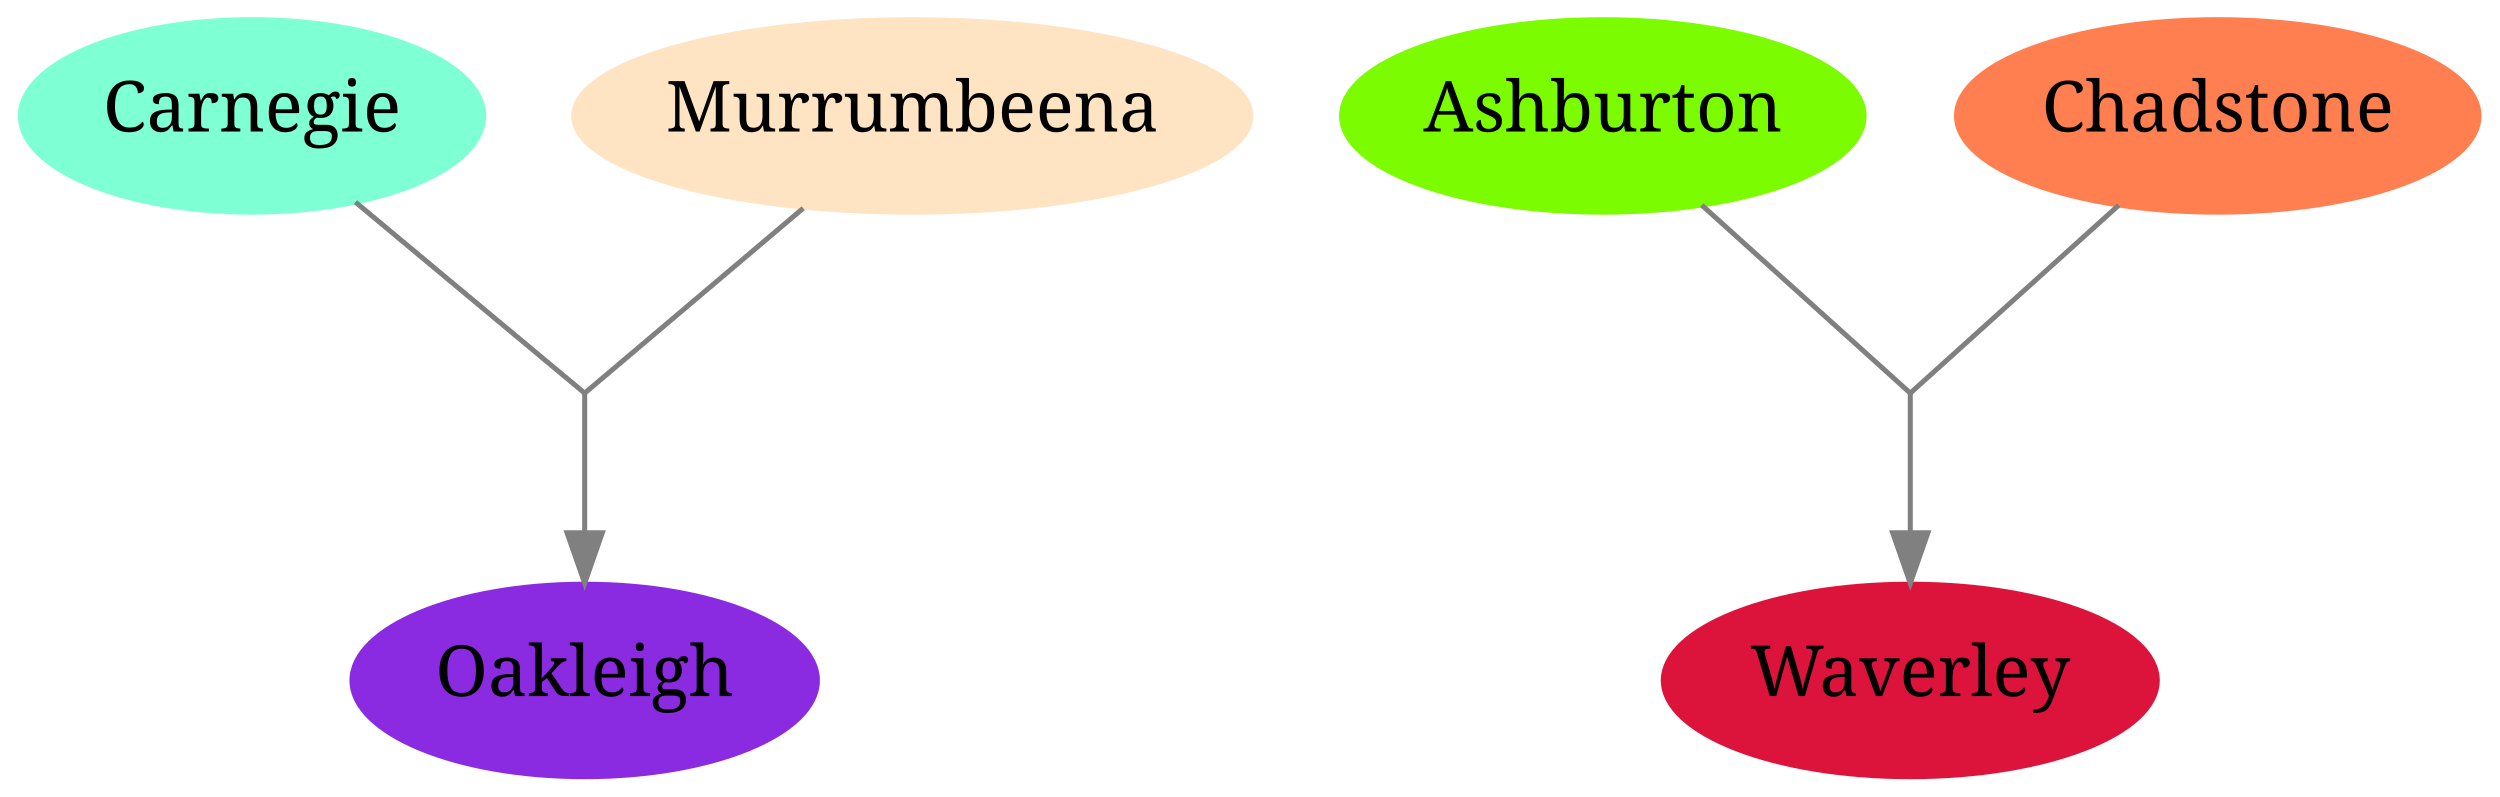
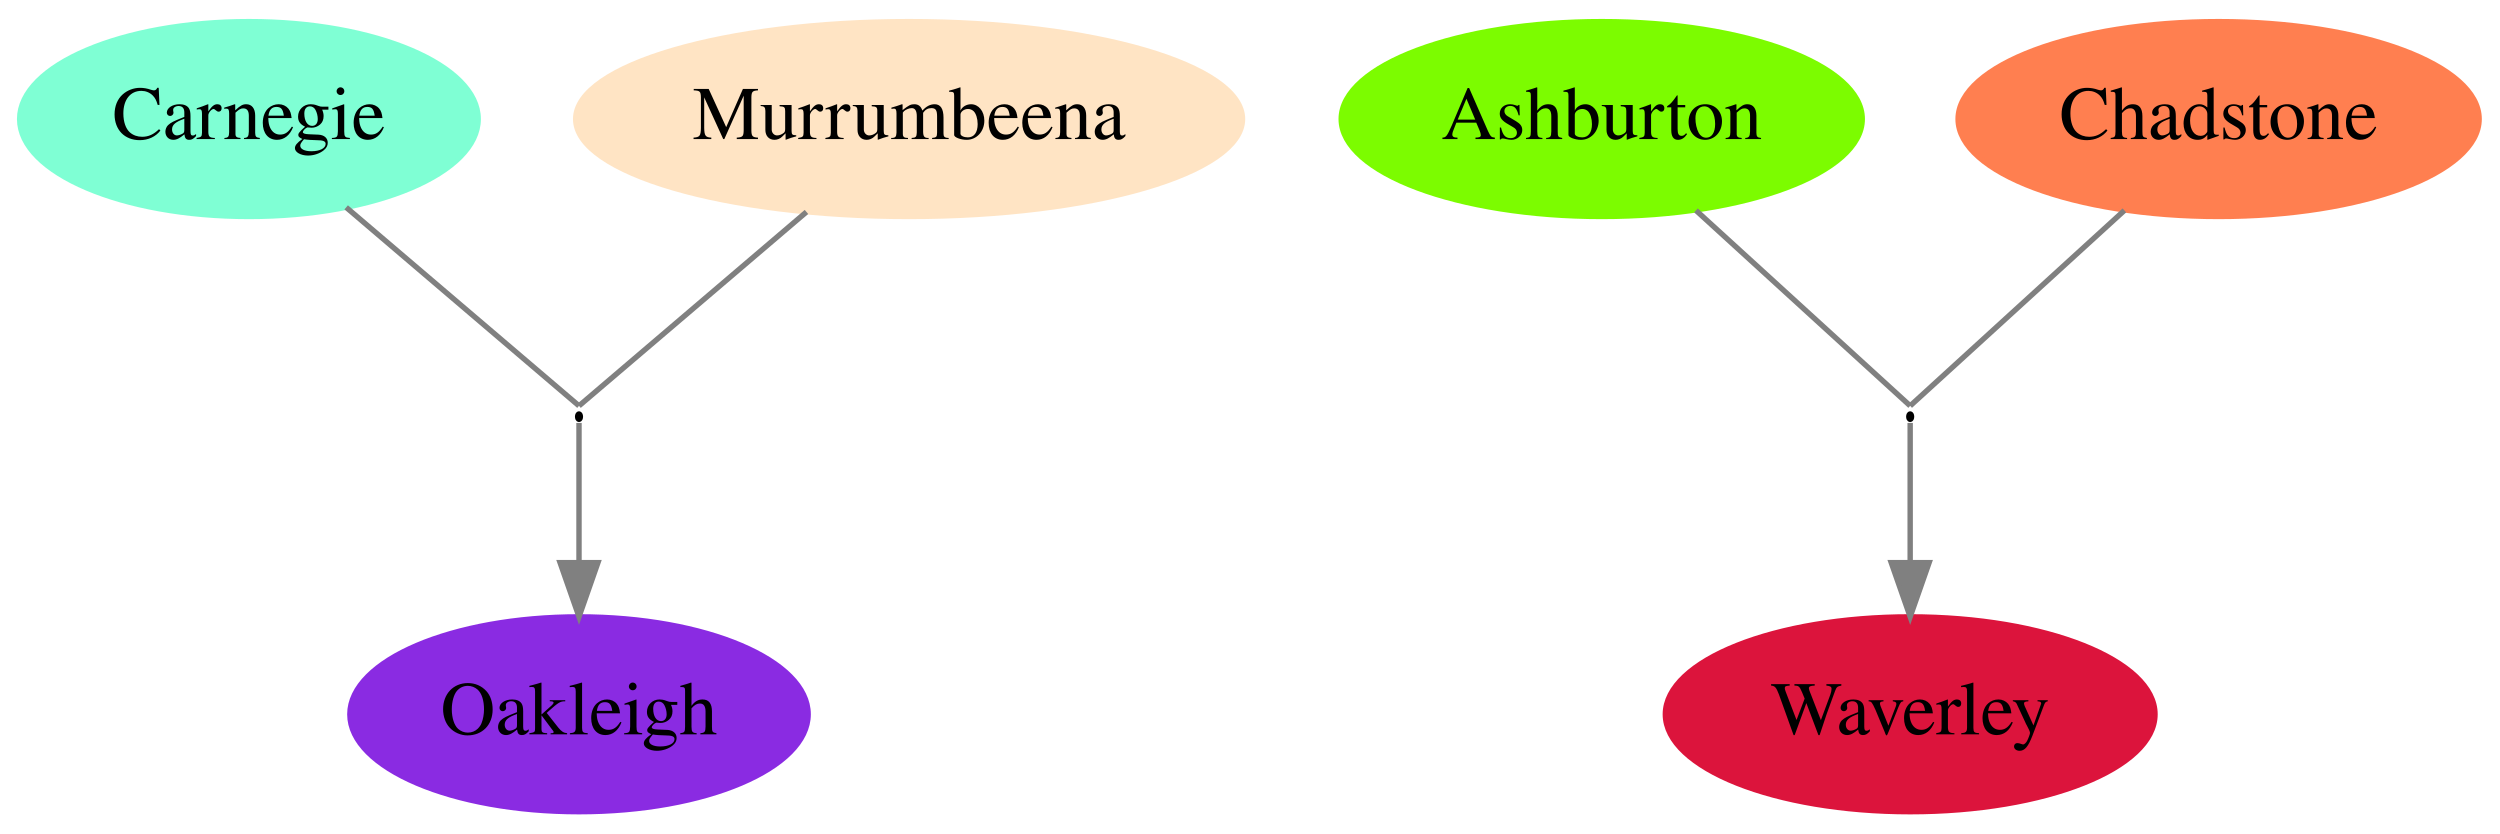
- <svg xmlns="http://www.w3.org/2000/svg" width="496pt" height="158pt" viewBox="0.00 0.00 496.00 158.00">
-   <g id="graph1" class="graph" transform="scale(1 1) rotate(0) translate(4 154)">
-     <polygon fill="white" stroke="white" points="-4,5 -4,-154 493,-154 493,5 -4,5" />
+ <svg xmlns="http://www.w3.org/2000/svg" width="462pt" height="154pt" viewBox="0.00 0.00 462.00 154.00">
+   <g id="graph0" class="graph" transform="scale(1 1) rotate(0) translate(4 150)">
+     <polygon fill="white" stroke="white" points="-4,5 -4,-150 459,-150 459,5 -4,5" />
    <g id="node1" class="node">
-       <ellipse fill="aquamarine" stroke="aquamarine" cx="46" cy="-131" rx="45.962" ry="19.092" />
-       <text text-anchor="middle" x="46" y="-127.9" font-family="Times Roman,serif" font-size="14.00">Carnegie</text>
+       <ellipse fill="aquamarine" stroke="aquamarine" cx="42" cy="-128" rx="42.37" ry="18" />
+       <text text-anchor="middle" x="42" y="-124.3" font-family="Times,serif" font-size="14.00">Carnegie</text>
    </g>
    <g id="node4" class="node">
-       <ellipse fill="white" stroke="black" cx="112" cy="-75" rx="0" ry="0.5" />
+       <ellipse fill="white" stroke="black" cx="103" cy="-73" rx="0.25" ry="0.5" />
+     </g>
+     <g id="edge2" class="edge">
+       <path fill="none" stroke="grey" d="M59.972,-111.68C77.966,-96.341 103,-75 103,-75" />
+     </g>
+     <g id="node2" class="node">
+       <ellipse fill="bisque" stroke="bisque" cx="164" cy="-128" rx="61.616" ry="18" />
+       <text text-anchor="middle" x="164" y="-124.3" font-family="Times,serif" font-size="14.00">Murrumbeena</text>
+     </g>
+     <g id="edge1" class="edge">
+       <path fill="none" stroke="grey" d="M145.034,-110.832C127.127,-95.567 103,-75 103,-75" />
+     </g>
+     <g id="node3" class="node">
+       <ellipse fill="blueviolet" stroke="blueviolet" cx="103" cy="-18" rx="42.346" ry="18" />
+       <text text-anchor="middle" x="103" y="-14.3" font-family="Times,serif" font-size="14.00">Oakleigh</text>
+     </g>
+     <g id="edge3" class="edge">
+       <path fill="none" stroke="grey" d="M103,-71.848C103,-70.368 103,-58.319 103,-46.1" />
+       <polygon fill="grey" stroke="grey" points="106.5,-46.025 103,-36.025 99.5,-46.025 106.5,-46.025" />
+     </g>
+     <g id="node5" class="node">
+       <ellipse fill="lawngreen" stroke="lawngreen" cx="292" cy="-128" rx="48.144" ry="18" />
+       <text text-anchor="middle" x="292" y="-124.3" font-family="Times,serif" font-size="14.00">Ashburton</text>
+     </g>
+     <g id="node8" class="node">
+       <ellipse fill="white" stroke="black" cx="349" cy="-73" rx="0.25" ry="0.5" />
    </g>
    <g id="edge4" class="edge">
-       <path fill="none" stroke="grey" d="M66.521,-113.899C85.895,-97.754 112,-76 112,-76" />
+       <path fill="none" stroke="grey" d="M309.412,-111.116C326.174,-95.823 349,-75 349,-75" />
    </g>
-     <g id="node2" class="node">
-       <ellipse fill="bisque" stroke="bisque" cx="177" cy="-131" rx="67.175" ry="19.092" />
-       <text text-anchor="middle" x="177" y="-127.9" font-family="Times Roman,serif" font-size="14.00">Murrumbeena</text>
+     <g id="node6" class="node">
+       <ellipse fill="coral" stroke="coral" cx="406" cy="-128" rx="48.144" ry="18" />
+       <text text-anchor="middle" x="406" y="-124.3" font-family="Times,serif" font-size="14.00">Chadstone</text>
    </g>
-     <g id="edge2" class="edge">
-       <path fill="none" stroke="grey" d="M155.356,-112.686C136.447,-96.686 112,-76 112,-76" />
+     <g id="edge5" class="edge">
+       <path fill="none" stroke="grey" d="M388.588,-111.116C371.826,-95.823 349,-75 349,-75" />
    </g>
-     <g id="node3" class="node">
-       <ellipse fill="blueviolet" stroke="blueviolet" cx="112" cy="-19" rx="46.167" ry="19.092" />
-       <text text-anchor="middle" x="112" y="-15.9" font-family="Times Roman,serif" font-size="14.00">Oakleigh</text>
+     <g id="node7" class="node">
+       <ellipse fill="crimson" stroke="crimson" cx="349" cy="-18" rx="45.244" ry="18" />
+       <text text-anchor="middle" x="349" y="-14.3" font-family="Times,serif" font-size="14.00">Waverley</text>
    </g>
    <g id="edge6" class="edge">
-       <path fill="none" stroke="grey" d="M112,-76C112,-76 112,-62.294 112,-48.324" />
-       <polygon fill="grey" stroke="grey" points="115.5,-48.298 112,-38.298 108.5,-48.298 115.5,-48.298" />
-     </g>
-     <g id="node8" class="node">
-       <ellipse fill="lawngreen" stroke="lawngreen" cx="314" cy="-131" rx="51.828" ry="19.092" />
-       <text text-anchor="middle" x="314" y="-127.9" font-family="Times Roman,serif" font-size="14.00">Ashburton</text>
-     </g>
-     <g id="node11" class="node">
-       <ellipse fill="white" stroke="black" cx="375" cy="-75" rx="0" ry="0.5" />
-     </g>
-     <g id="edge8" class="edge">
-       <path fill="none" stroke="grey" d="M333.637,-113.295C351.469,-97.217 375,-76 375,-76" />
-     </g>
-     <g id="node9" class="node">
-       <ellipse fill="coral" stroke="coral" cx="436" cy="-131" rx="51.828" ry="19.092" />
-       <text text-anchor="middle" x="436" y="-127.9" font-family="Times Roman,serif" font-size="14.00">Chadstone</text>
-     </g>
-     <g id="edge10" class="edge">
-       <path fill="none" stroke="grey" d="M416.363,-113.295C398.531,-97.217 375,-76 375,-76" />
-     </g>
-     <g id="node10" class="node">
-       <ellipse fill="crimson" stroke="crimson" cx="375" cy="-19" rx="48.998" ry="19.092" />
-       <text text-anchor="middle" x="375" y="-15.9" font-family="Times Roman,serif" font-size="14.00">Waverley</text>
-     </g>
-     <g id="edge12" class="edge">
-       <path fill="none" stroke="grey" d="M375,-76C375,-76 375,-62.294 375,-48.324" />
-       <polygon fill="grey" stroke="grey" points="378.5,-48.298 375,-38.298 371.5,-48.298 378.5,-48.298" />
+       <path fill="none" stroke="grey" d="M349,-71.848C349,-70.368 349,-58.319 349,-46.1" />
+       <polygon fill="grey" stroke="grey" points="352.5,-46.025 349,-36.025 345.5,-46.025 352.5,-46.025" />
    </g>
  </g>
</svg>
